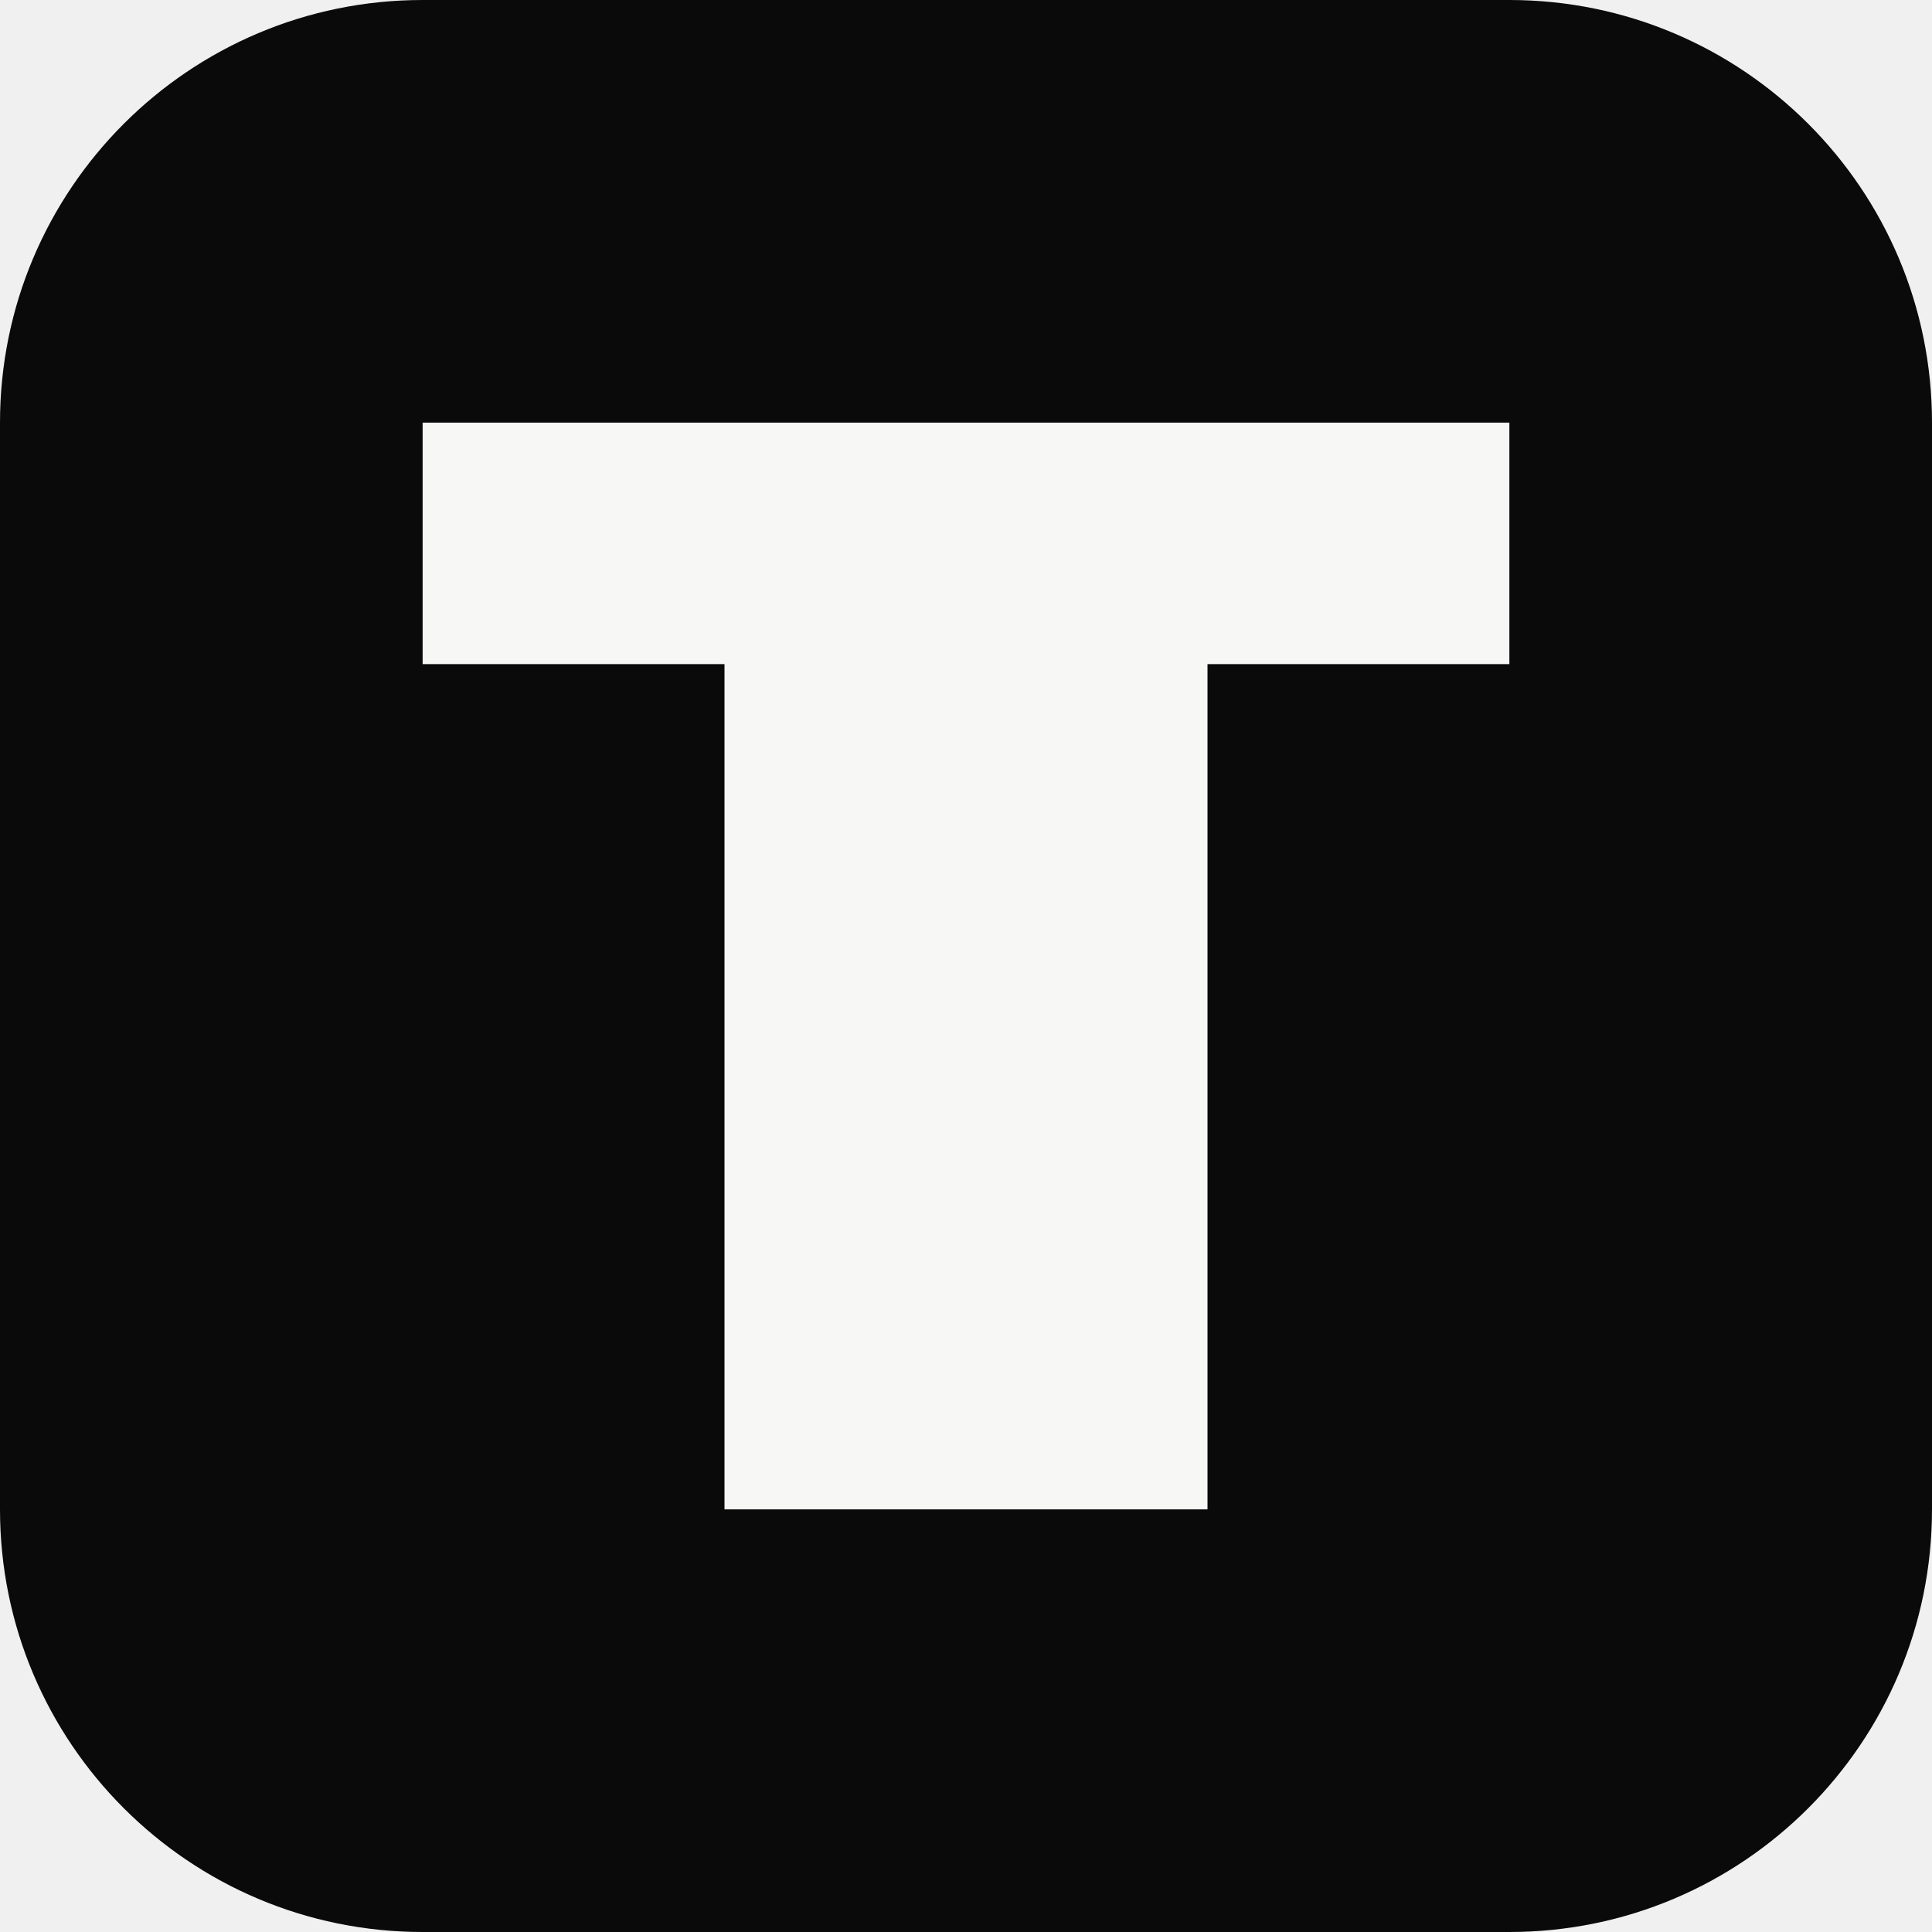
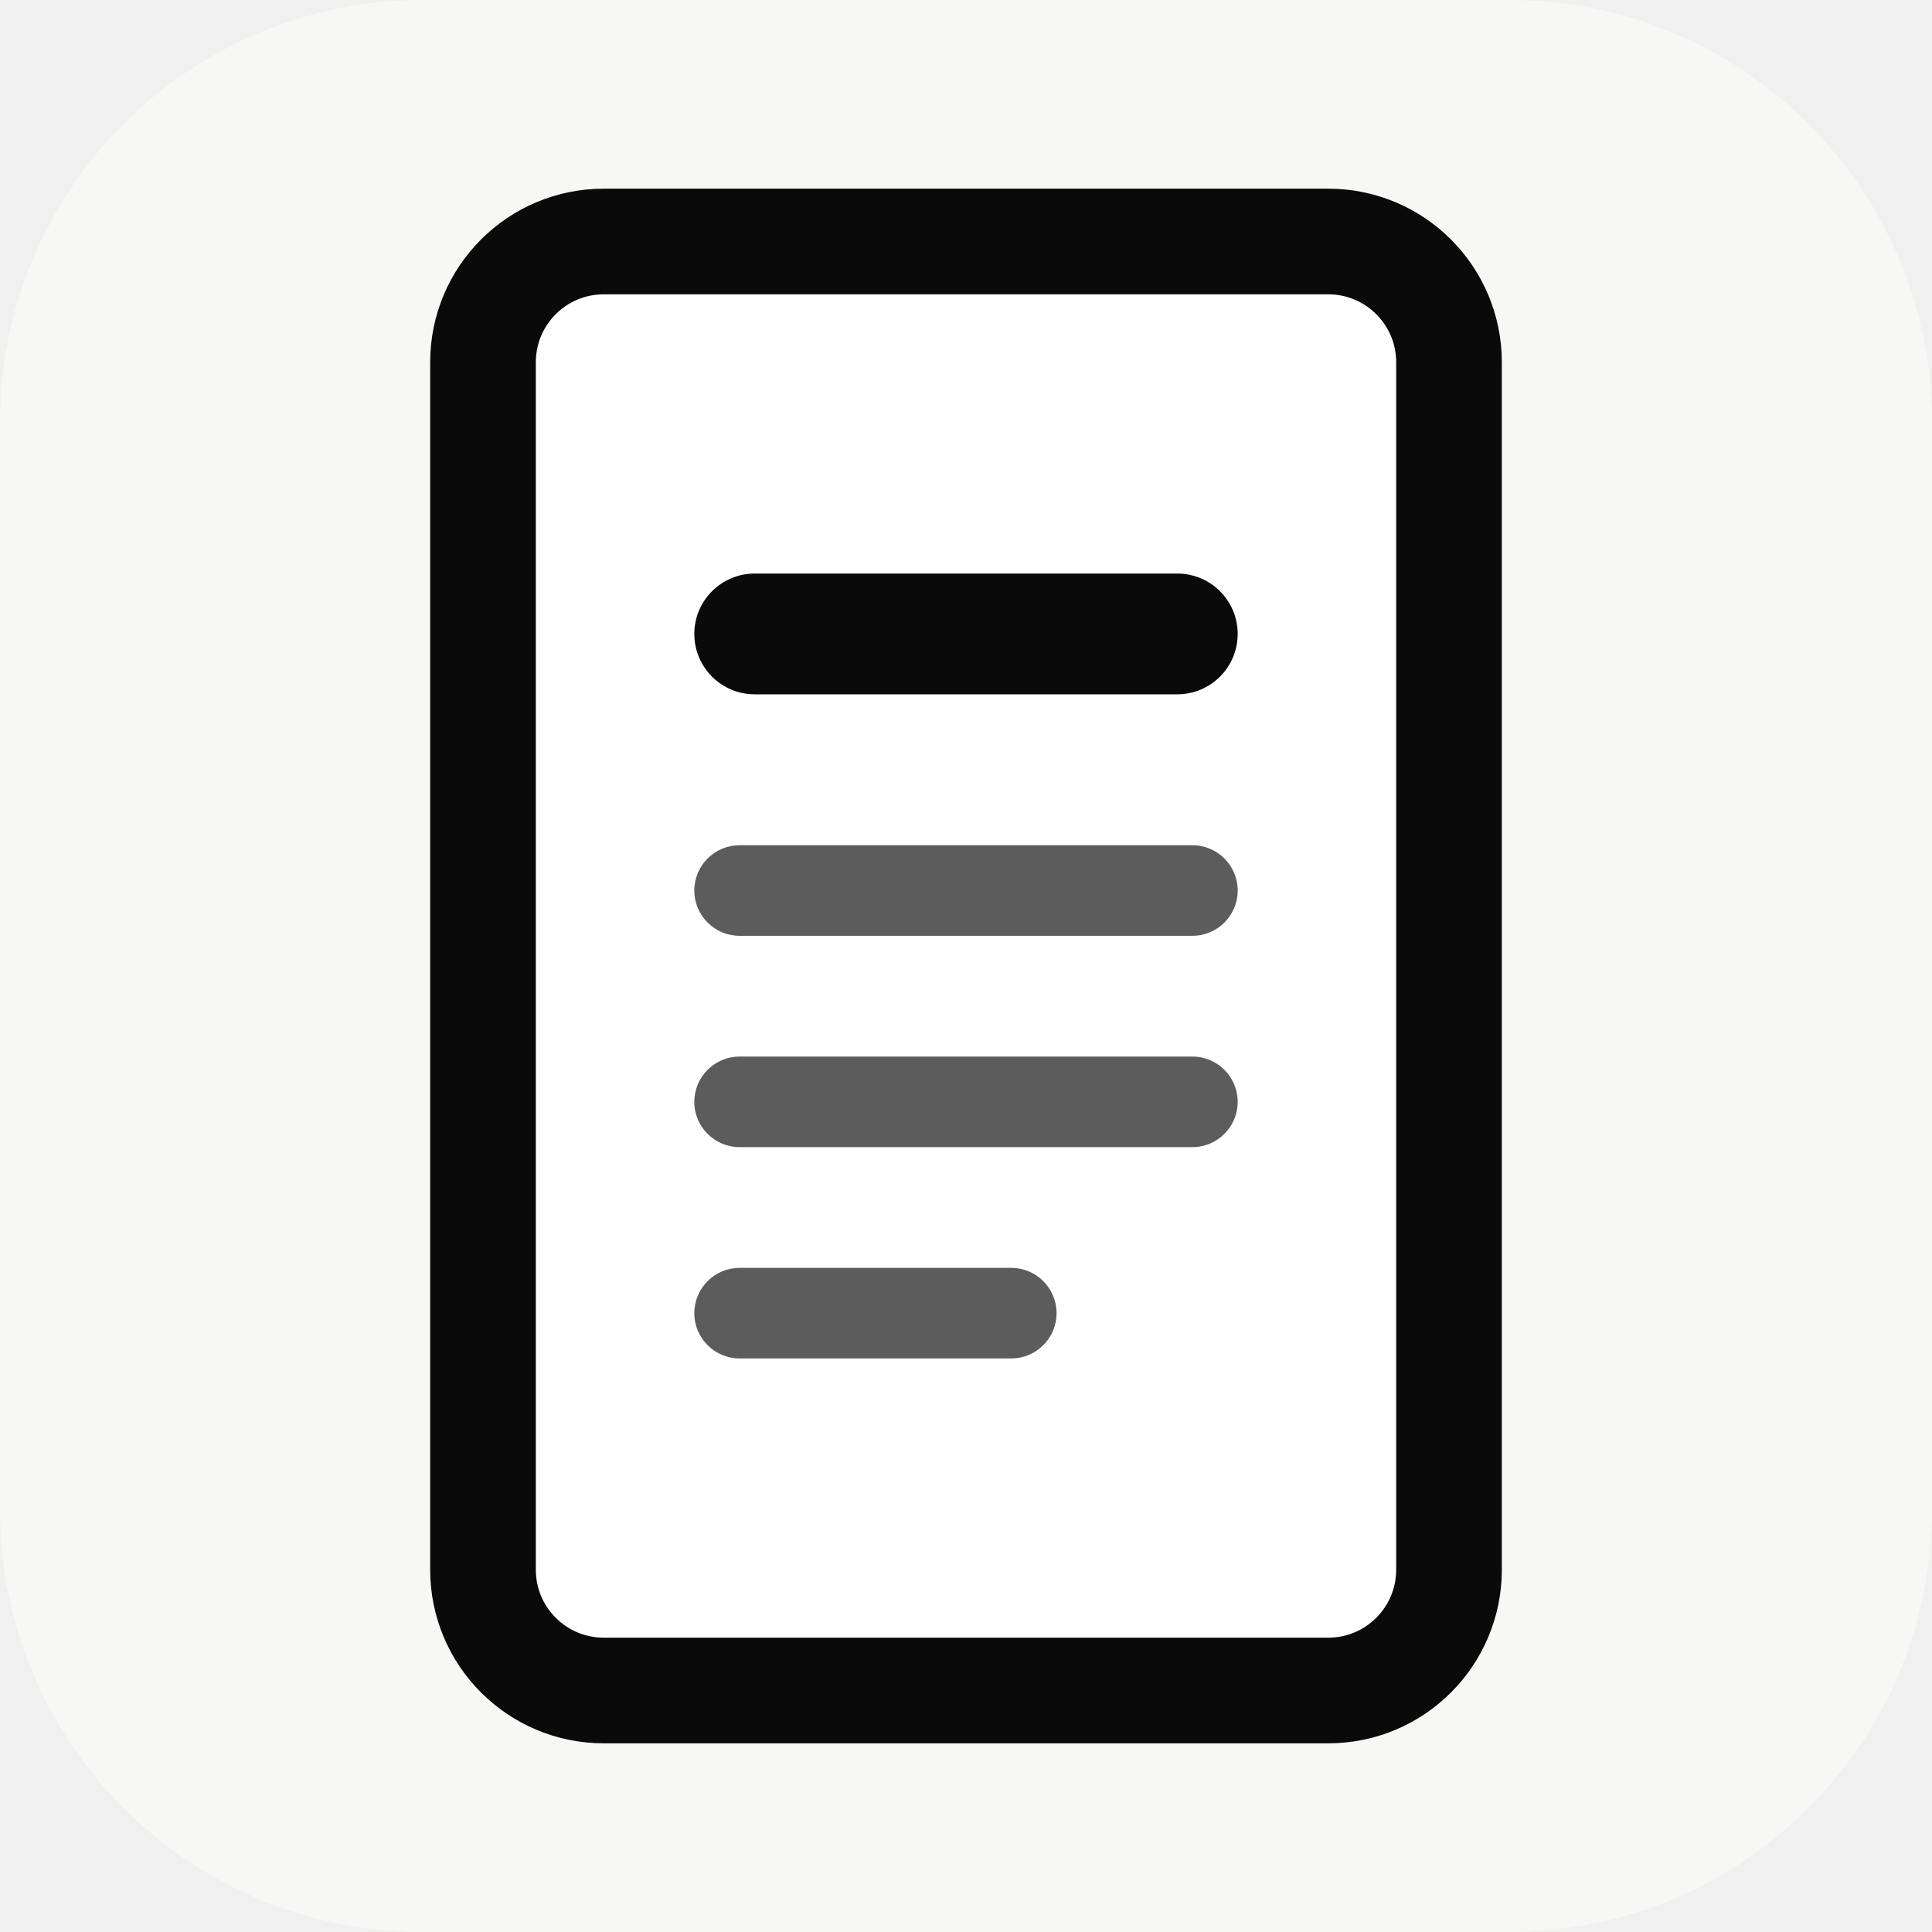
- <svg xmlns="http://www.w3.org/2000/svg" viewBox="0 0 32 32" role="img" aria-label="Tomáš Škarpa">
-   <rect width="32" height="32" rx="7" fill="#0a0a0a" />
-   <path fill="#f7f7f5" d="M7 7h18v4h-5v14h-8V11H7V7z" />
+ <svg xmlns="http://www.w3.org/2000/svg" viewBox="0 0 32 32" role="img" aria-label="Tomáš Škarpa CV">
+   <rect width="32" height="32" rx="7" fill="#f7f7f5" />
+   <rect x="8" y="4" width="16" height="24" rx="2" fill="#ffffff" stroke="#0a0a0a" stroke-width="1.75" />
+   <rect x="11.5" y="9.5" width="9" height="2" rx="1" fill="#0a0a0a" />
+   <rect x="11.5" y="14" width="9" height="1.5" rx="0.75" fill="#5c5c5c" />
+   <rect x="11.5" y="17.5" width="9" height="1.5" rx="0.75" fill="#5c5c5c" />
+   <rect x="11.5" y="21" width="6" height="1.5" rx="0.75" fill="#5c5c5c" />
</svg>
